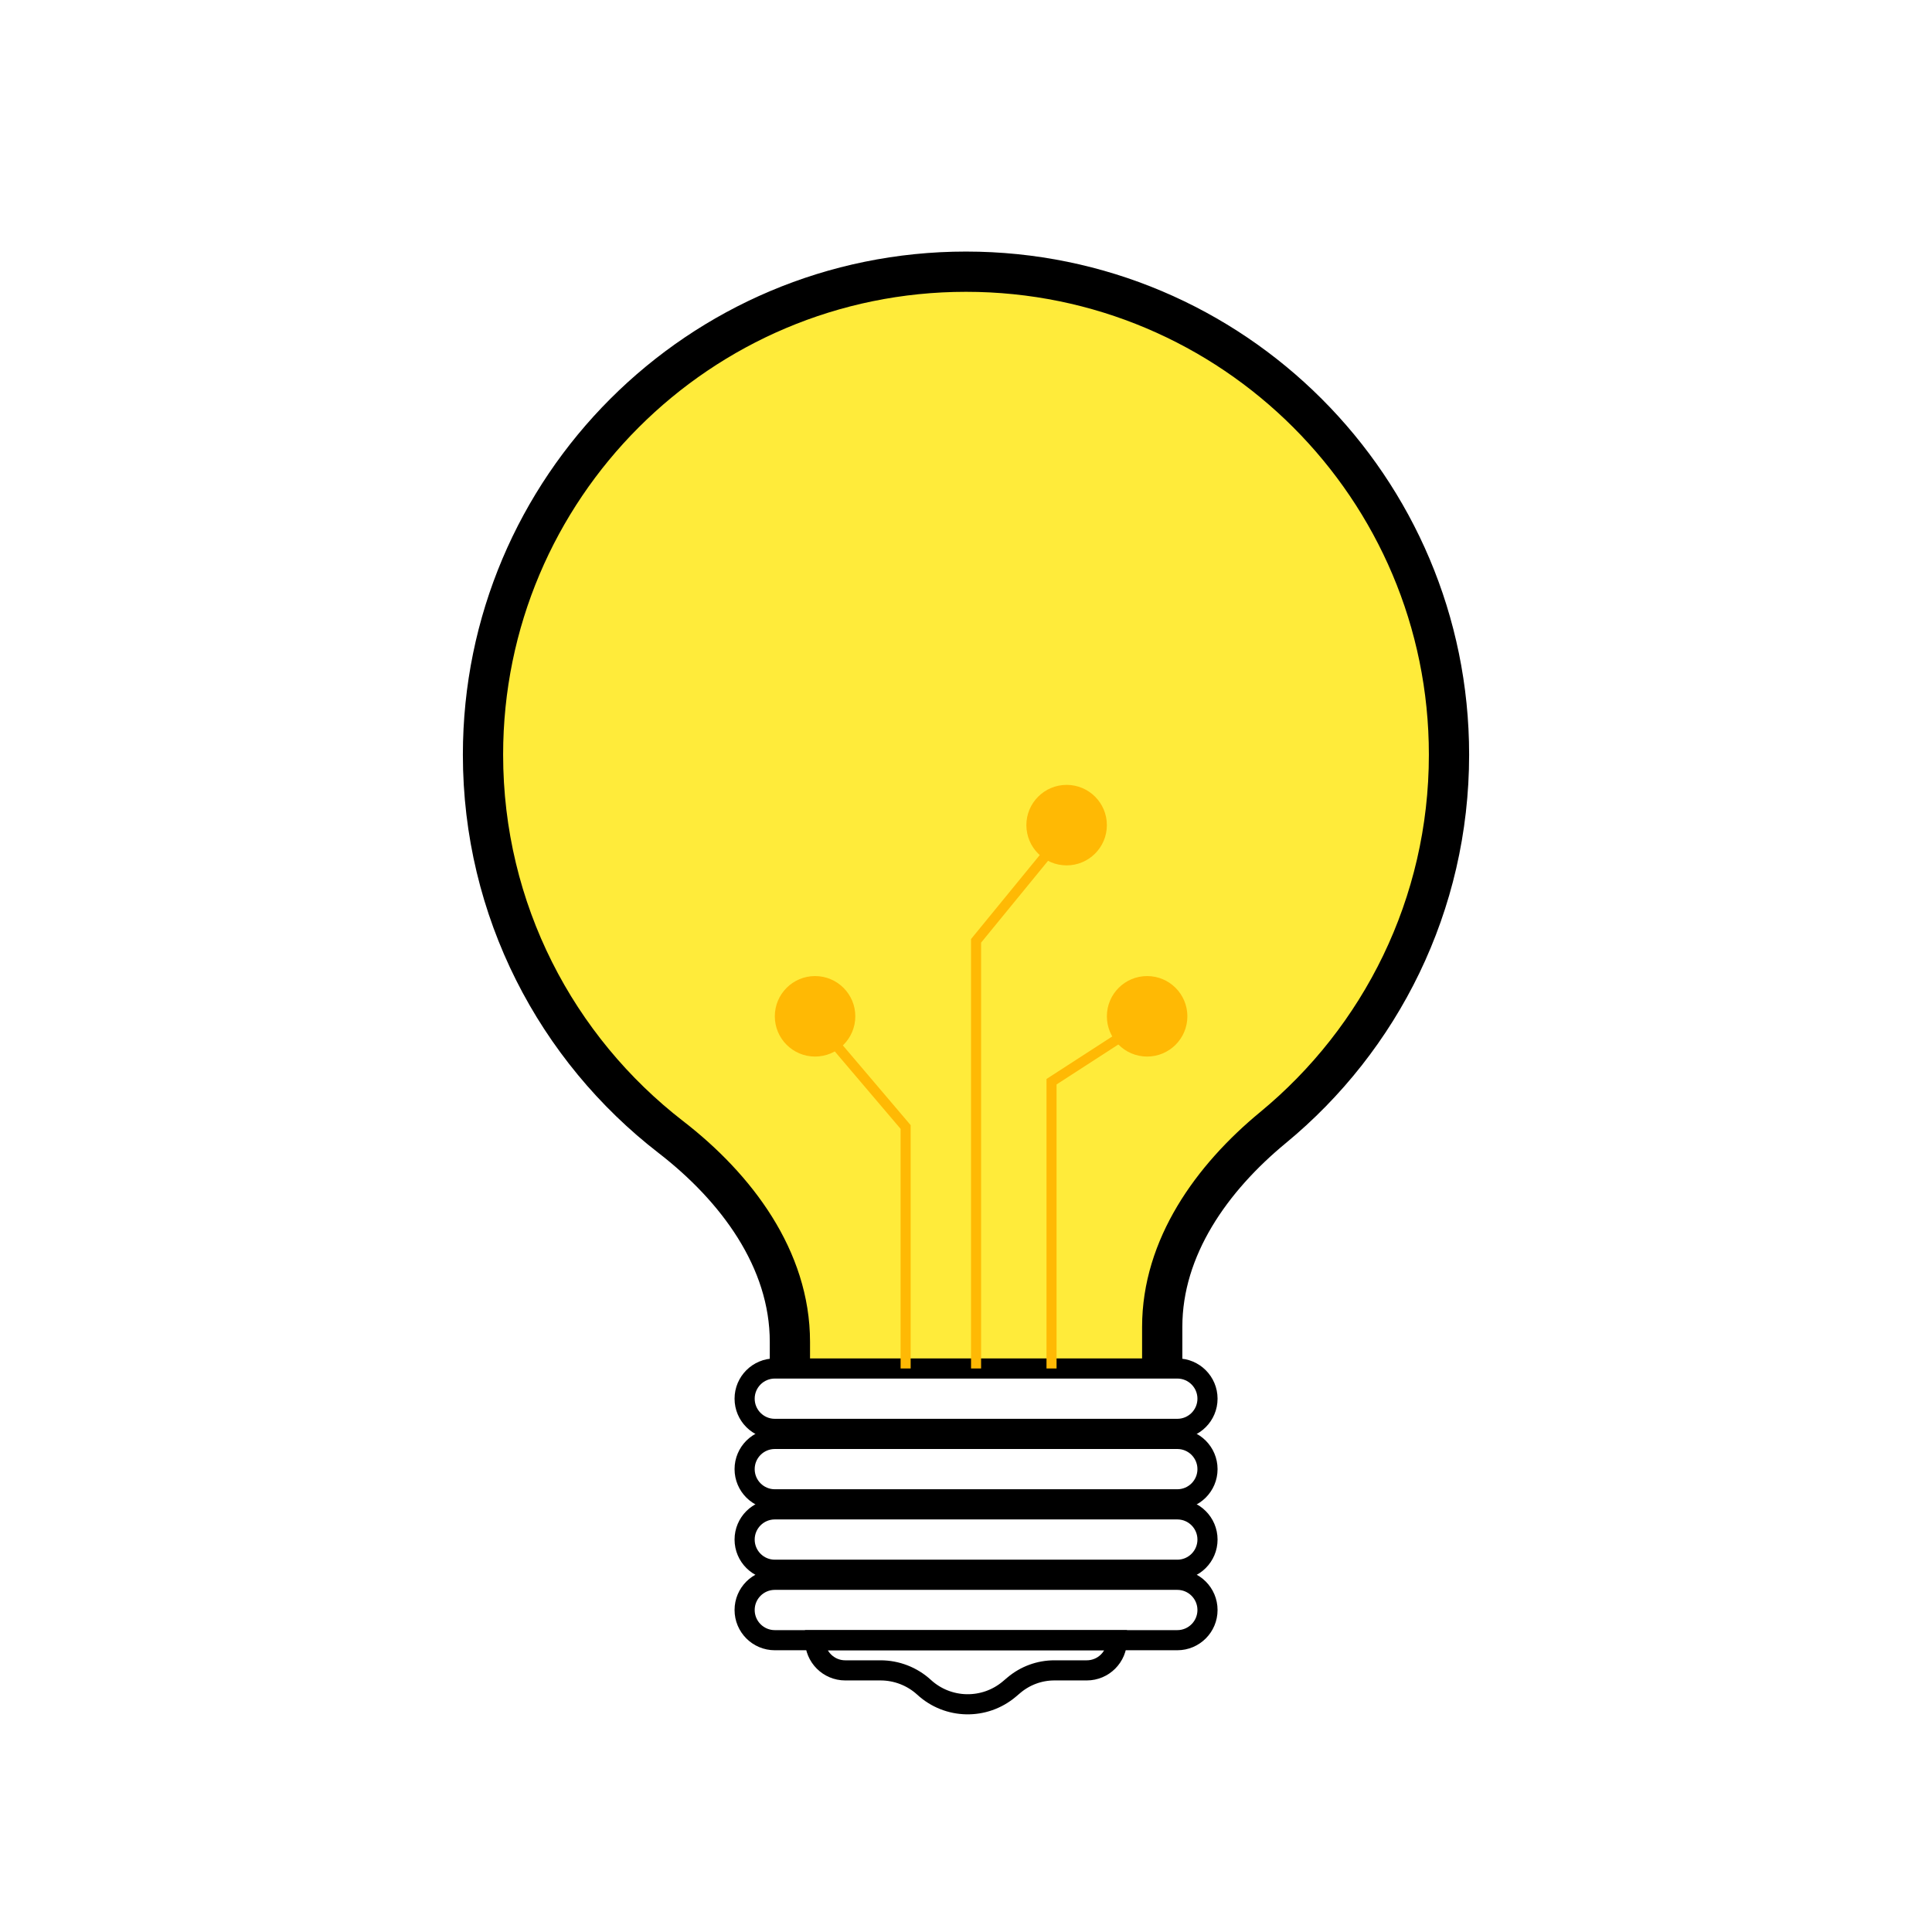
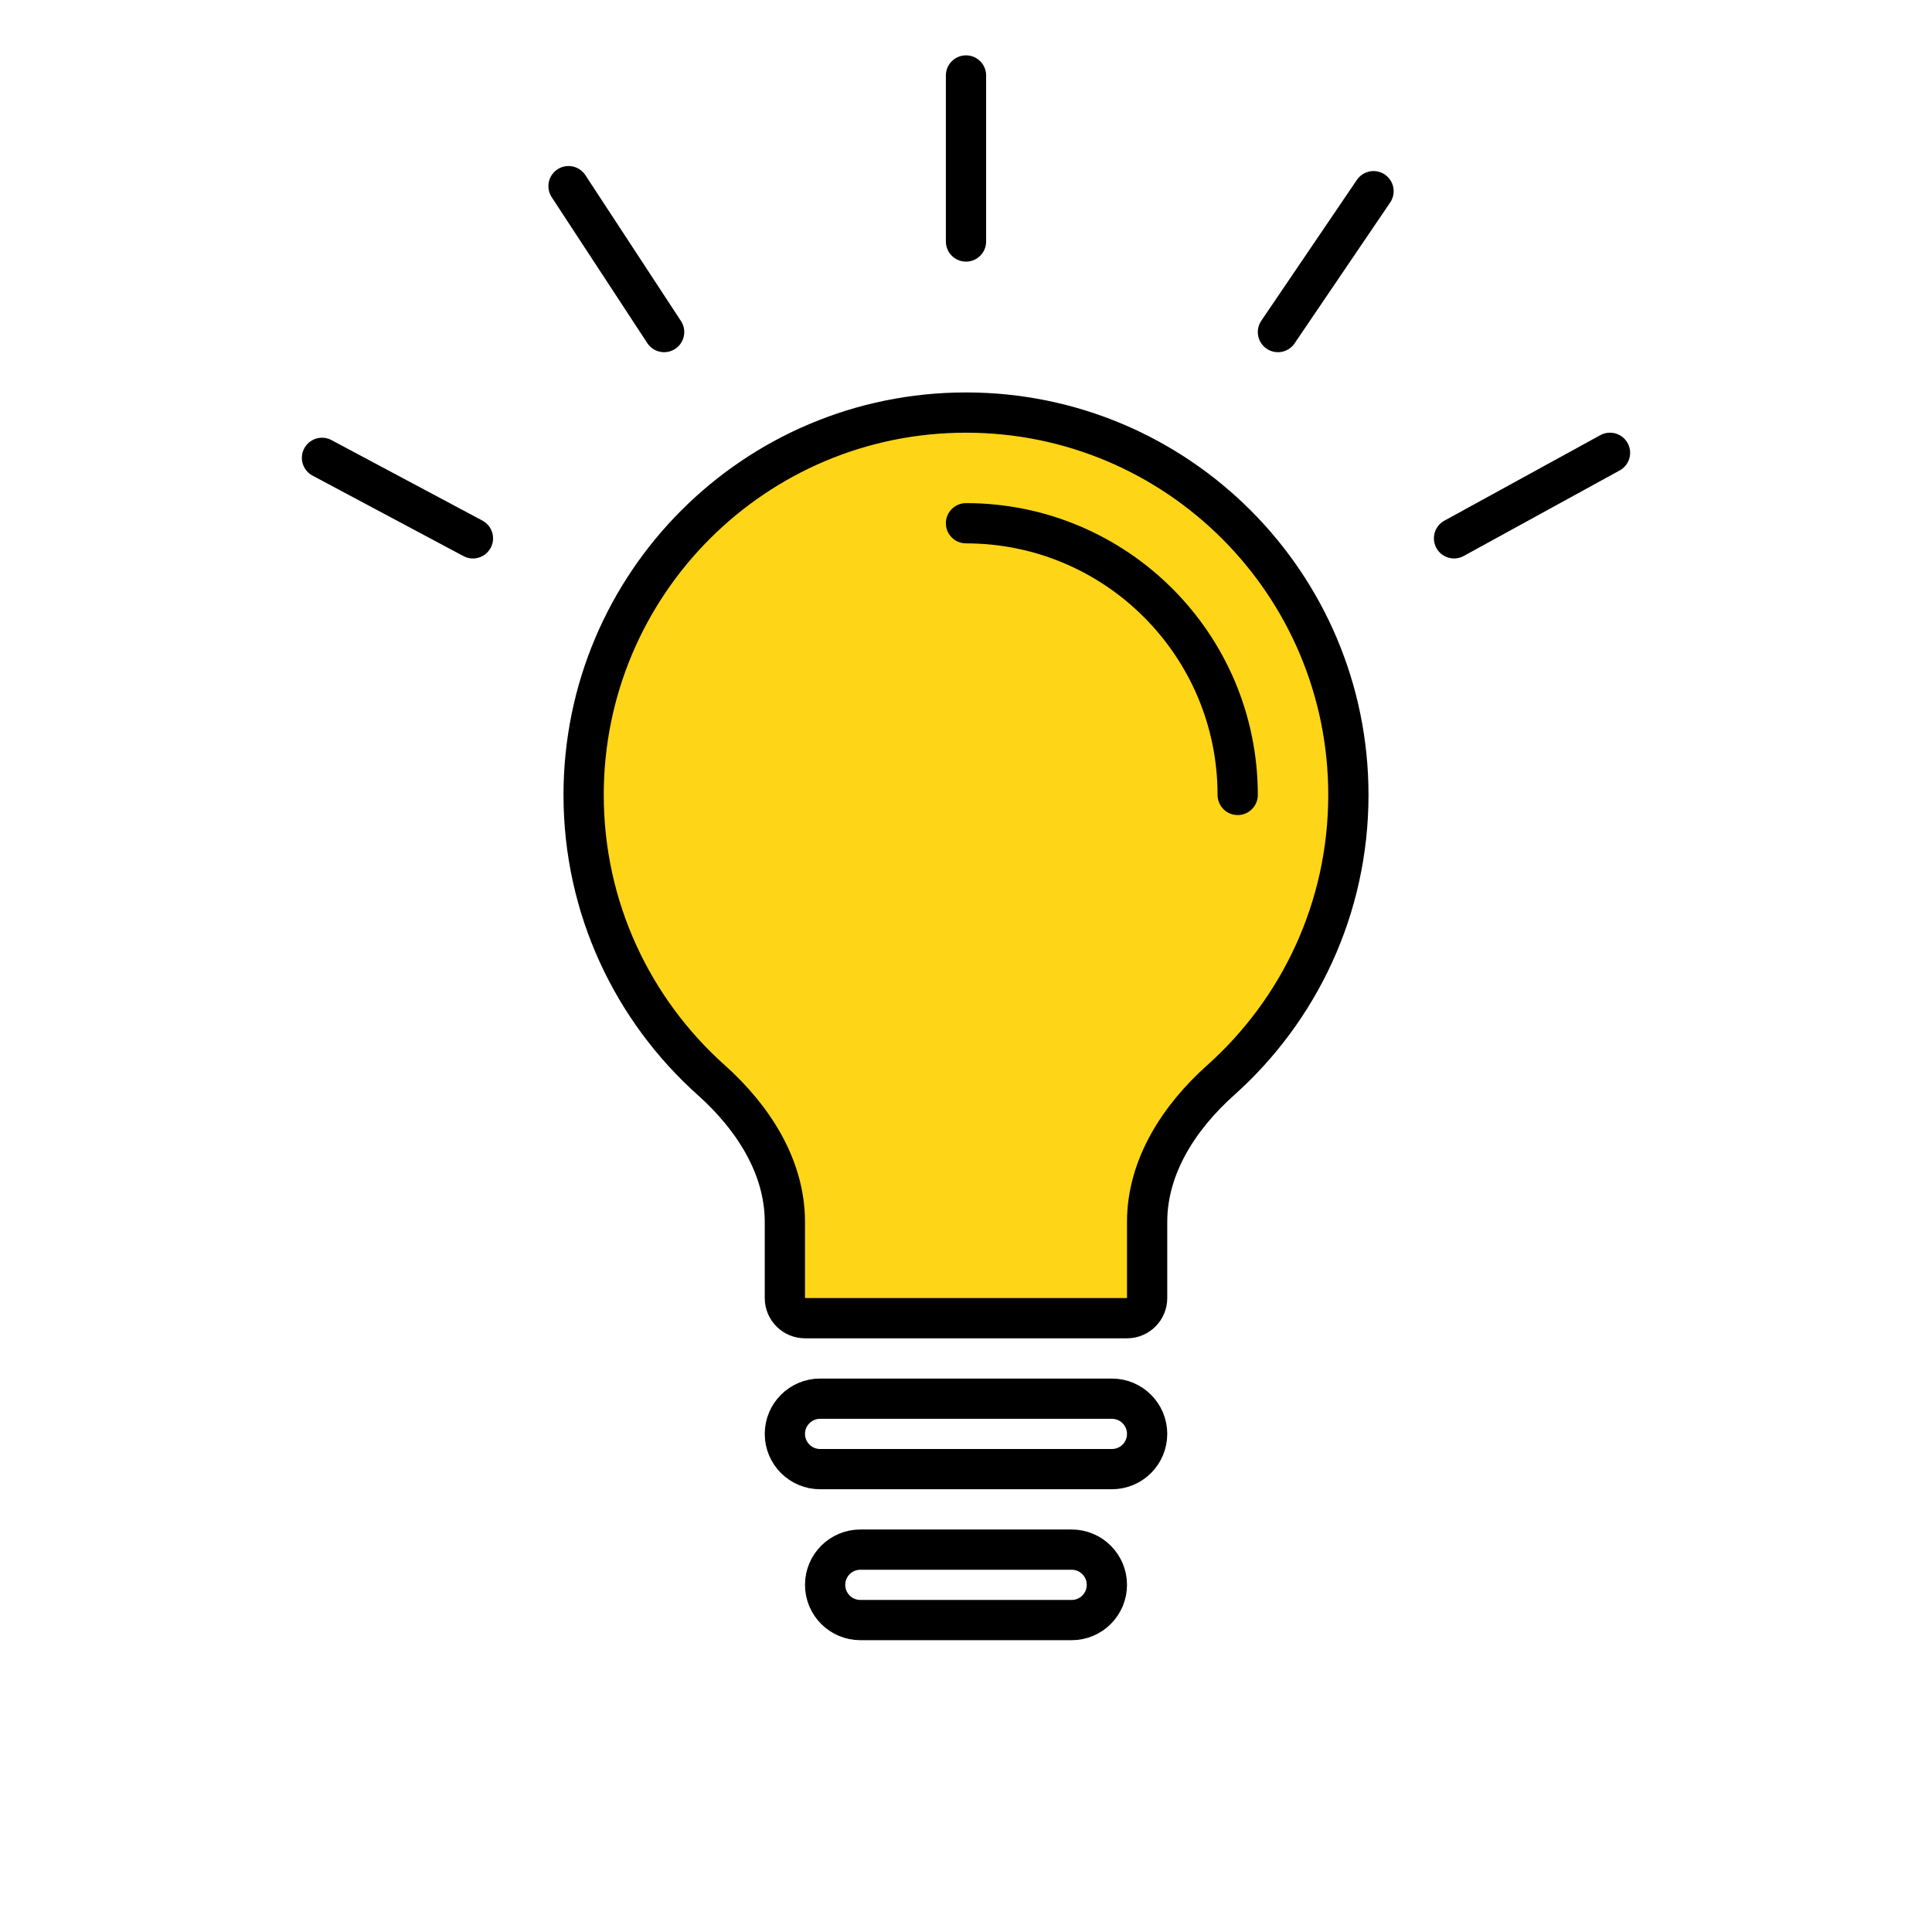
<svg xmlns="http://www.w3.org/2000/svg" width="192" height="192" viewBox="0 0 192 192" fill="none">
-   <path d="M48 75C48 48.49 69.49 27 96 27C122.51 27 144 48.49 144 75C144 89.922 137.191 103.253 126.511 112.057C120.416 117.081 115.5 123.963 115.5 131.863V136H78.5V133.355C78.5 125.125 73.182 118.033 66.67 113C55.313 104.221 48 90.465 48 75Z" fill="#FFEB3A" stroke="black" />
-   <rect x="74" y="136" width="46" height="6" rx="3" stroke="black" stroke-width="2" />
-   <rect x="74" y="143" width="46" height="6" rx="3" stroke="black" stroke-width="2" />
-   <rect x="74" y="150" width="46" height="6" rx="3" stroke="black" stroke-width="2" />
-   <rect x="74" y="157" width="46" height="6" rx="3" stroke="black" stroke-width="2" />
-   <path d="M87.507 166H84C82.343 166 81 164.657 81 163H111C111 164.657 109.657 166 108 166H104.779C103.307 166 101.884 166.522 100.76 167.472L100.31 167.853C97.846 169.938 94.217 169.866 91.838 167.685C90.656 166.601 89.11 166 87.507 166Z" stroke="black" stroke-width="2" />
-   <path d="M106 82.5L97 93.5V136M81.5 102L90 112V136M113 102L104.5 107.5V136" stroke="#FFB904" />
-   <circle cx="106" cy="82" r="4" fill="#FFB904" />
-   <circle cx="114" cy="101" r="4" fill="#FFB904" />
-   <circle cx="81" cy="101" r="4" fill="#FFB904" />
-   <path d="M78.5 136V133.355C78.5 125.125 73.182 118.033 66.67 113C55.313 104.221 48 90.465 48 75C48 48.49 69.49 27 96 27C122.51 27 144 48.49 144 75C144 89.922 137.191 103.253 126.511 112.057C120.416 117.081 115.5 123.963 115.5 131.863V136" stroke="black" stroke-width="4" />
+   <path d="M58 79C58 58.013 75.013 41 96 41C116.987 41 134 58.013 134 79C134 90.263 129.1 100.382 121.314 107.341C117.201 111.017 114 115.915 114 121.431V129C114 130.105 113.105 131 112 131H80C78.895 131 78 130.105 78 129V121.431C78 115.915 74.799 111.017 70.686 107.341C62.901 100.382 58 90.263 58 79Z" fill="#FFD517" stroke="black" stroke-linecap="round" />
+   <path d="M96 52C110.912 52 123 64.088 123 79M32 45.5L47 53.5M56.5 18.5L66 33M96 7.5V24M136.5 19L127 33M160 45L144.5 53.5M96 41C75.013 41 58 58.013 58 79C58 90.263 62.901 100.382 70.686 107.341C74.799 111.017 78 115.915 78 121.431V129C78 130.105 78.895 131 80 131H112C113.105 131 114 130.105 114 129V121.431C114 115.915 117.201 111.017 121.314 107.341C129.1 100.382 134 90.263 134 79C134 58.013 116.987 41 96 41ZM82 157.5V157.5C82 155.567 83.567 154 85.5 154H106.5C108.433 154 110 155.567 110 157.5V157.5C110 159.433 108.433 161 106.5 161H85.5C83.567 161 82 159.433 82 157.5ZM114 142.5V142.5C114 144.433 112.433 146 110.5 146H81.5C79.567 146 78 144.433 78 142.5V142.5C78 140.567 79.567 139 81.5 139H110.5C112.433 139 114 140.567 114 142.5Z" stroke="black" stroke-width="4" stroke-linecap="round" />
</svg>
